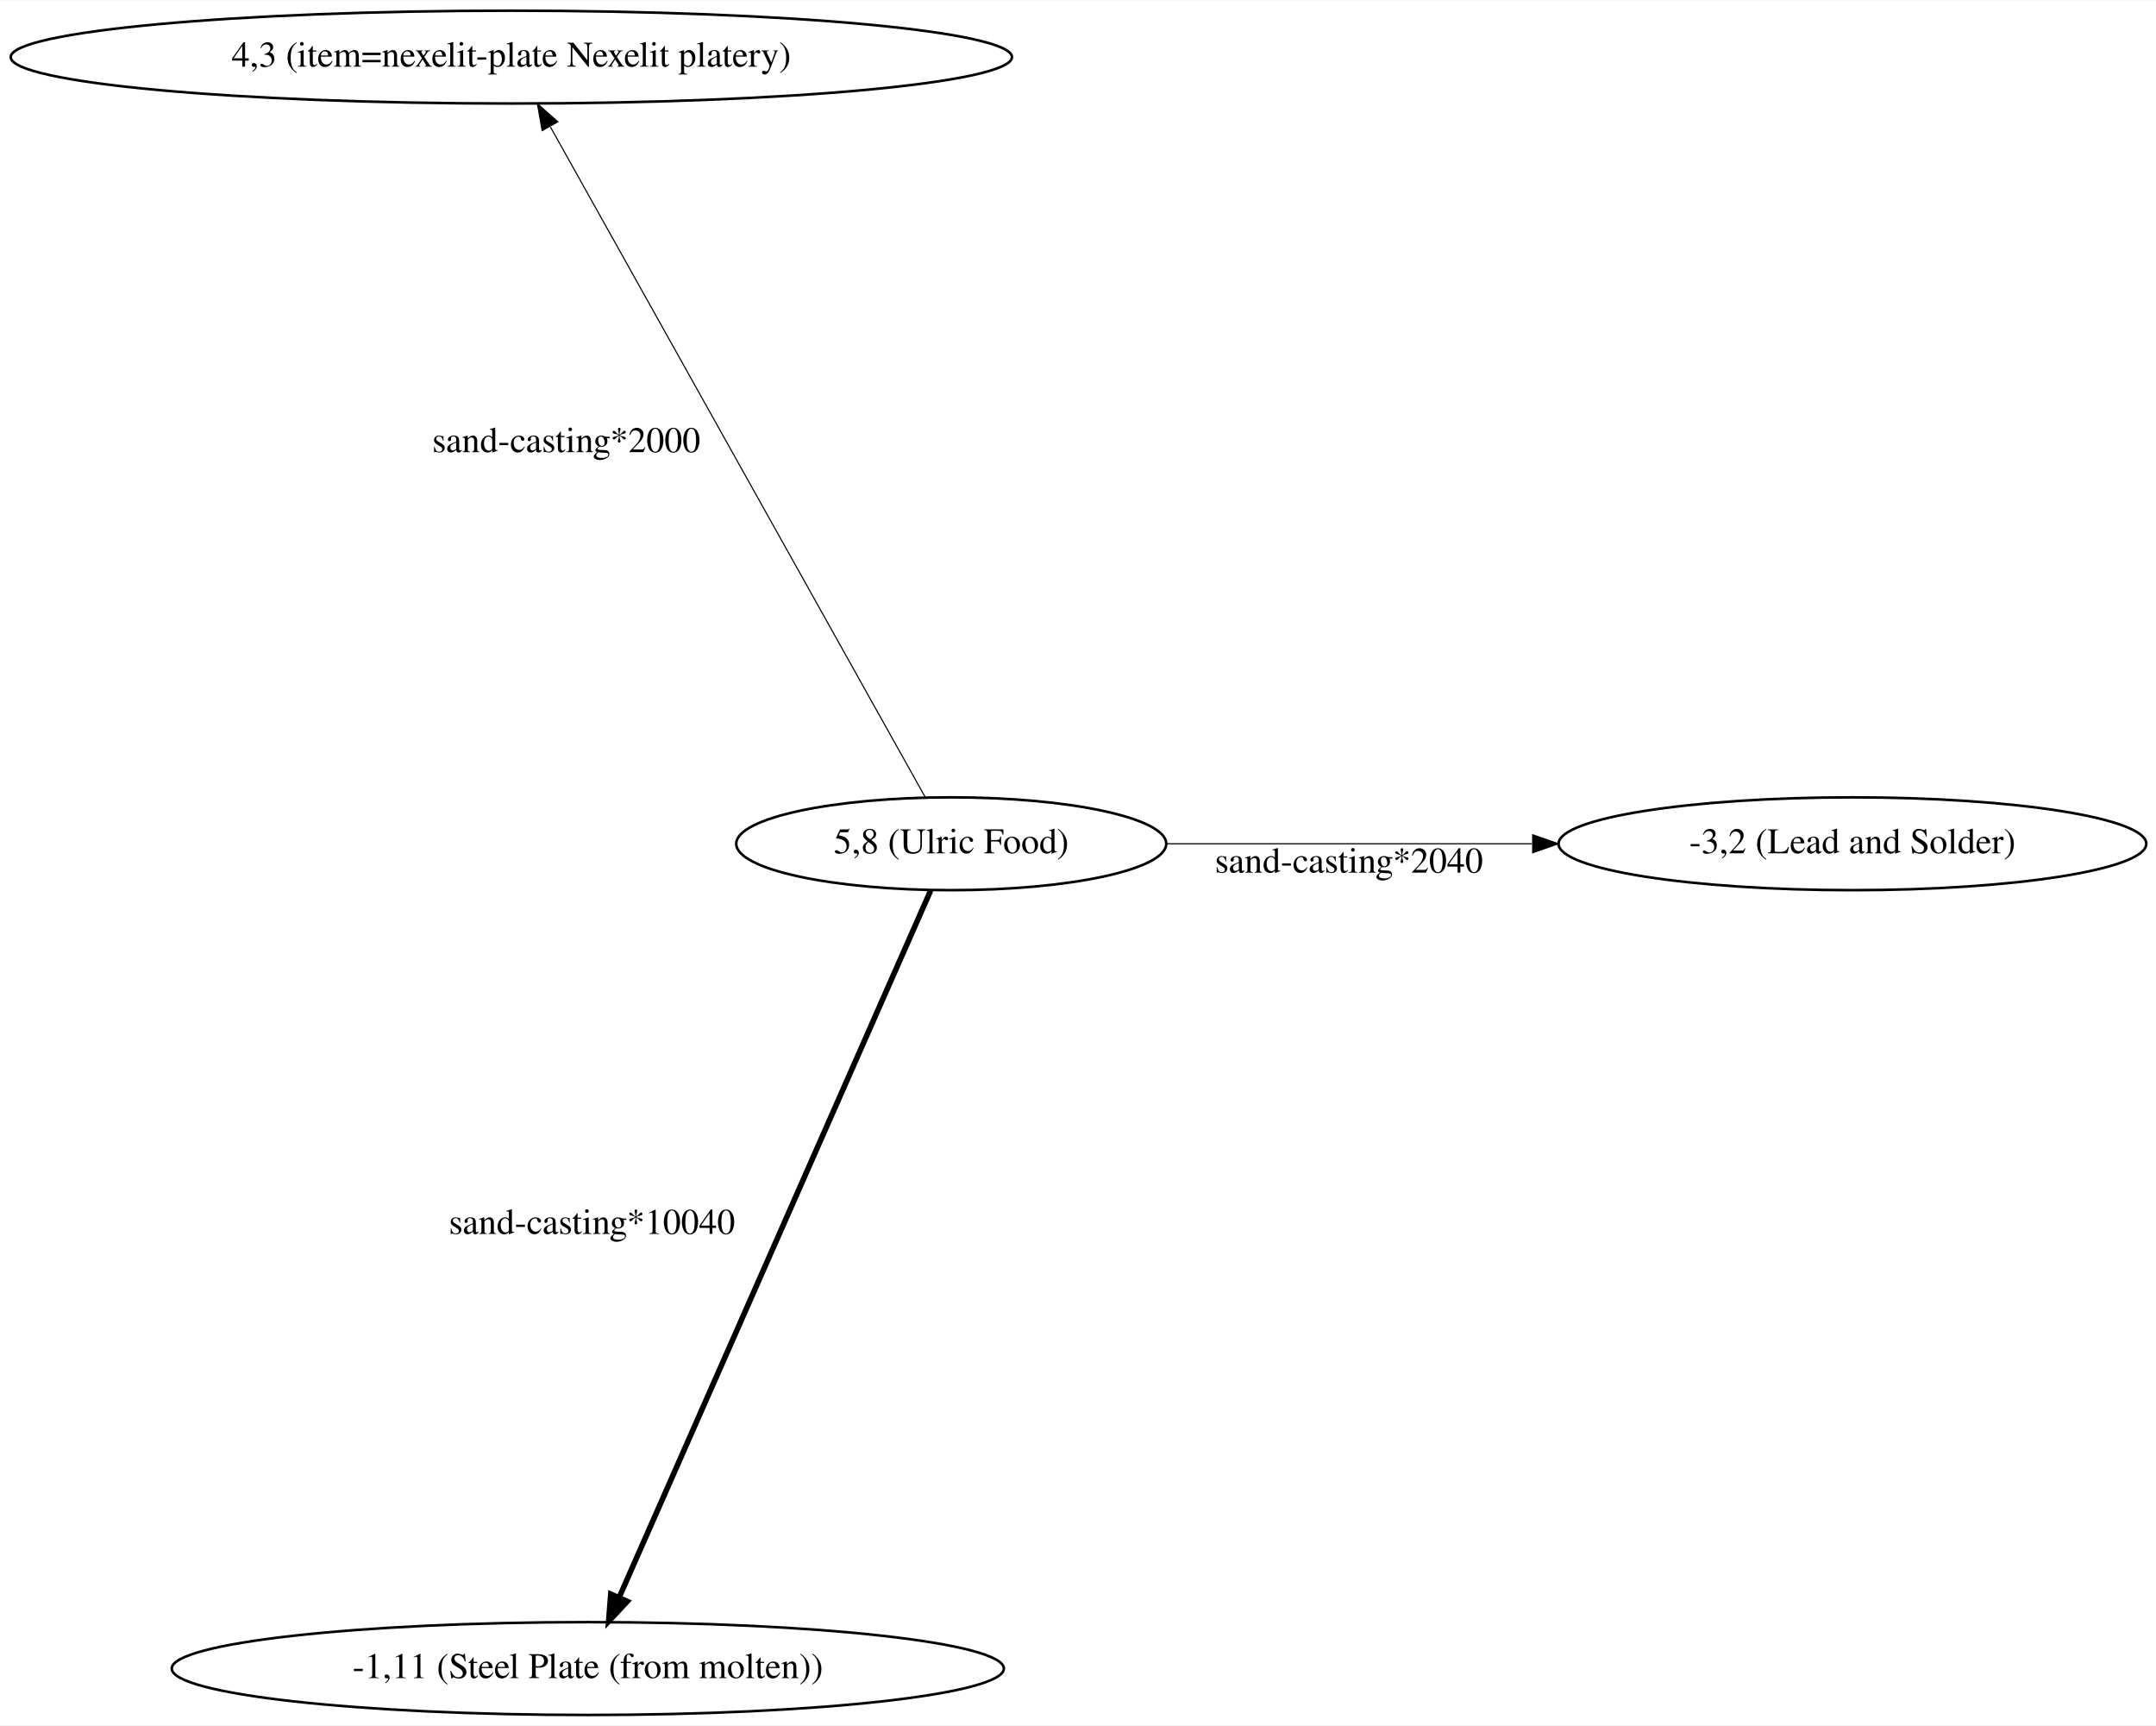
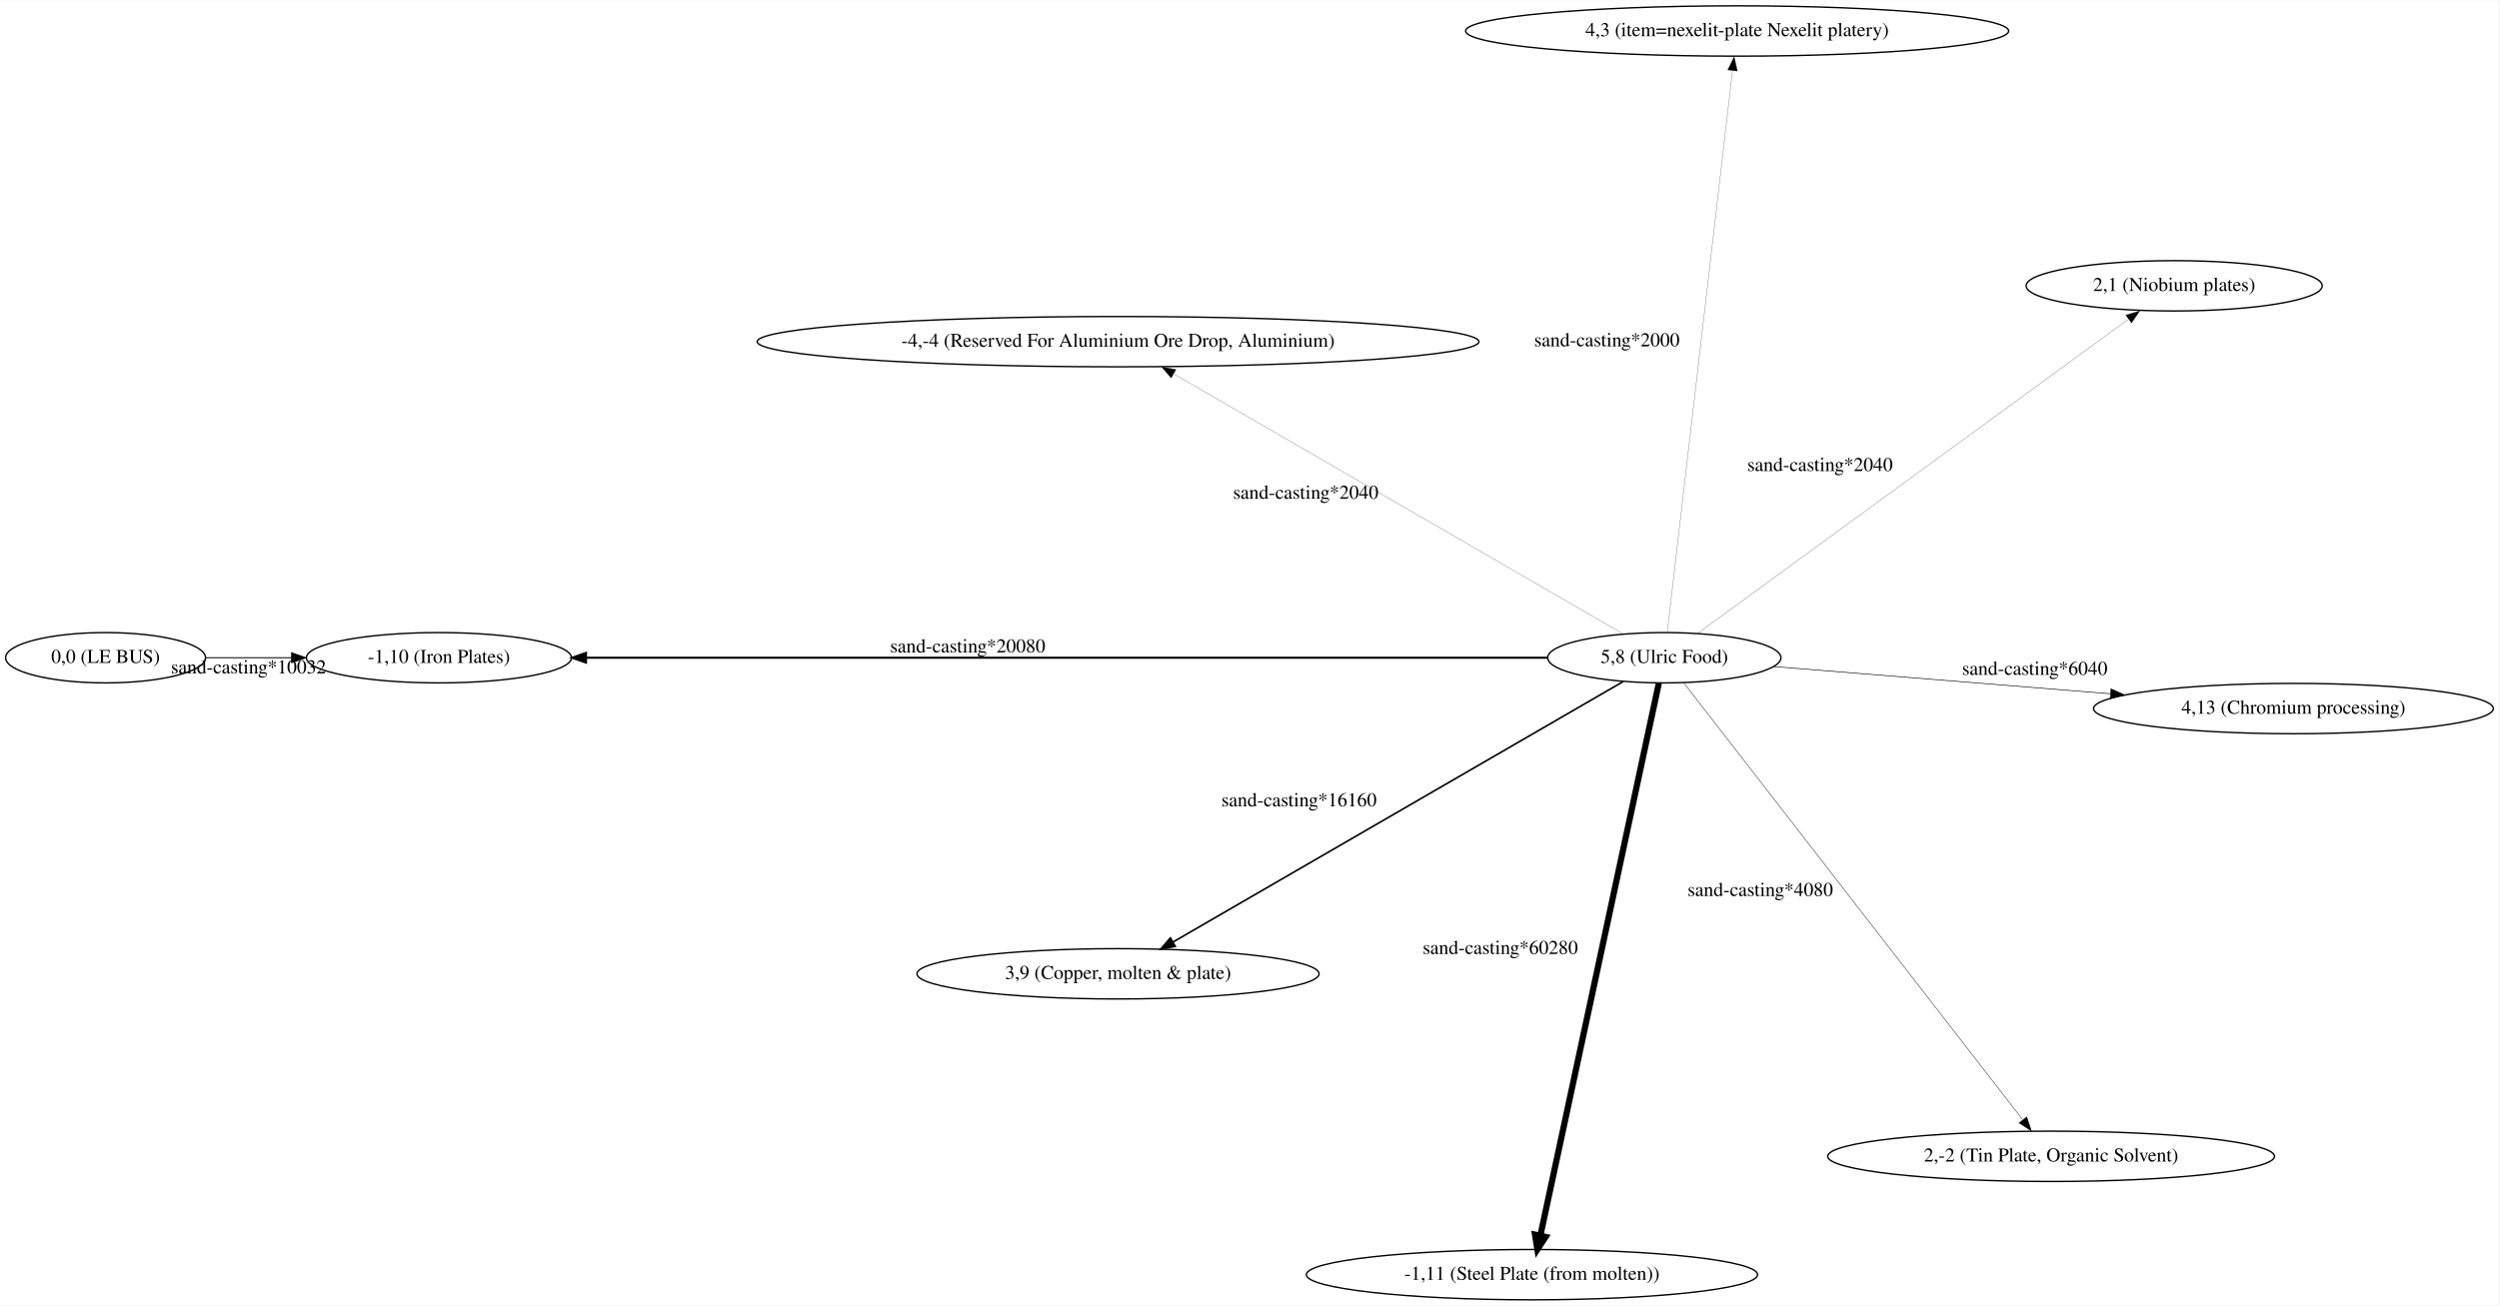
- <svg xmlns="http://www.w3.org/2000/svg" width="836pt" height="669pt" viewBox="0.00 0.00 836.22 668.89">
-   <g id="graph0" class="graph" transform="scale(1 1) rotate(0) translate(4 664.89)">
-     <polygon fill="white" stroke="transparent" points="-4,4 -4,-664.89 832.22,-664.89 832.22,4 -4,4" />
+ <svg xmlns="http://www.w3.org/2000/svg" width="1787pt" height="934pt" viewBox="0.00 0.00 1787.04 933.68">
+   <g id="graph0" class="graph" transform="scale(1 1) rotate(0) translate(4 929.68)">
+     <polygon fill="white" stroke="transparent" points="-4,4 -4,-929.68 1783.04,-929.68 1783.04,4 -4,4" />
    <g id="node1" class="node">
-       <ellipse fill="none" stroke="black" cx="364.95" cy="-337.84" rx="83.39" ry="18" />
-       <text text-anchor="middle" x="364.95" y="-334.14" font-family="Times,serif" font-size="14.00">5,8 (Ulric Food)</text>
+       <ellipse fill="none" stroke="black" cx="71.49" cy="-459.33" rx="71.49" ry="18" />
+       <text text-anchor="middle" x="71.49" y="-455.63" font-family="Times,serif" font-size="14.00">0,0 (LE BUS)</text>
    </g>
    <g id="node2" class="node">
-       <ellipse fill="none" stroke="black" cx="714.48" cy="-337.84" rx="113.98" ry="18" />
-       <text text-anchor="middle" x="714.48" y="-334.14" font-family="Times,serif" font-size="14.00">-3,2 (Lead and Solder)</text>
+       <ellipse fill="none" stroke="black" cx="309.88" cy="-459.33" rx="94.78" ry="18" />
+       <text text-anchor="middle" x="309.88" y="-455.63" font-family="Times,serif" font-size="14.00">-1,10 (Iron Plates)</text>
    </g>
    <g id="edge1" class="edge">
-       <path fill="none" stroke="black" stroke-width="0.43" d="M448.23,-337.84C490.65,-337.84 543.08,-337.84 590.17,-337.84" />
-       <polygon fill="black" stroke="black" stroke-width="0.43" points="590.45,-341.34 600.45,-337.84 590.45,-334.34 590.45,-341.34" />
-       <text text-anchor="middle" x="519.2" y="-326.64" font-family="Times,serif" font-size="14.00">sand-casting*2040</text>
+       <path fill="none" stroke="black" stroke-width="0.74" d="M143.02,-459.33C162.35,-459.33 183.68,-459.33 204.44,-459.33" />
+       <polygon fill="black" stroke="black" stroke-width="0.74" points="204.58,-462.83 214.58,-459.33 204.58,-455.83 204.58,-462.83" />
+       <text text-anchor="middle" x="173.73" y="-448.13" font-family="Times,serif" font-size="14.00">sand-casting*10032</text>
    </g>
    <g id="node3" class="node">
-       <ellipse fill="none" stroke="black" cx="194.33" cy="-642.89" rx="194.17" ry="18" />
-       <text text-anchor="middle" x="194.33" y="-639.19" font-family="Times,serif" font-size="14.00">4,3 (item=nexelit-plate Nexelit platery)</text>
+       <ellipse fill="none" stroke="black" cx="1186.16" cy="-459.33" rx="83.39" ry="18" />
+       <text text-anchor="middle" x="1186.16" y="-455.63" font-family="Times,serif" font-size="14.00">5,8 (Ulric Food)</text>
+     </g>
+     <g id="edge4" class="edge">
+       <path fill="none" stroke="black" stroke-width="1.47" d="M1102.93,-459.33C942.63,-459.33 591.37,-459.33 415.12,-459.33" />
+       <polygon fill="black" stroke="black" stroke-width="1.47" points="415.06,-455.83 405.06,-459.33 415.06,-462.83 415.06,-455.83" />
+       <text text-anchor="middle" x="688.03" y="-463.13" font-family="Times,serif" font-size="14.00">sand-casting*20080</text>
+     </g>
+     <g id="node4" class="node">
+       <ellipse fill="none" stroke="black" cx="795.52" cy="-233.22" rx="143.77" ry="18" />
+       <text text-anchor="middle" x="795.52" y="-229.52" font-family="Times,serif" font-size="14.00">3,9 (Copper, molten &amp; plate)</text>
    </g>
    <g id="edge2" class="edge">
-       <path fill="none" stroke="black" stroke-width="0.43" d="M354.79,-356.01C325.98,-407.51 243.68,-554.67 209.5,-615.78" />
-       <polygon fill="black" stroke="black" stroke-width="0.43" points="206.27,-614.38 204.44,-624.82 212.38,-617.8 206.27,-614.38" />
-       <text text-anchor="middle" x="215.64" y="-489.69" font-family="Times,serif" font-size="14.00">sand-casting*2000</text>
+       <path fill="none" stroke="black" stroke-width="1.18" d="M1156.8,-442.33C1087.49,-402.22 913.65,-301.59 835.12,-256.14" />
+       <polygon fill="black" stroke="black" stroke-width="1.18" points="836.44,-252.86 826.03,-250.88 832.93,-258.91 836.44,-252.86" />
+       <text text-anchor="middle" x="924.96" y="-353.04" font-family="Times,serif" font-size="14.00">sand-casting*16160</text>
    </g>
-     <g id="node4" class="node">
-       <ellipse fill="none" stroke="black" cx="223.99" cy="-18" rx="161.37" ry="18" />
-       <text text-anchor="middle" x="223.99" y="-14.3" font-family="Times,serif" font-size="14.00">-1,11 (Steel Plate (from molten))</text>
+     <g id="node5" class="node">
+       <ellipse fill="none" stroke="black" cx="1091.52" cy="-18" rx="161.37" ry="18" />
+       <text text-anchor="middle" x="1091.52" y="-14.3" font-family="Times,serif" font-size="14.00">-1,11 (Steel Plate (from molten))</text>
    </g>
    <g id="edge3" class="edge">
-       <path fill="none" stroke="black" stroke-width="2.14" d="M356.97,-319.73C333.47,-266.42 264.44,-109.79 236.22,-45.76" />
-       <polygon fill="black" stroke="black" stroke-width="2.14" points="239.29,-44.05 232.06,-36.31 232.89,-46.87 239.29,-44.05" />
-       <text text-anchor="middle" x="225.6" y="-186.54" font-family="Times,serif" font-size="14.00">sand-casting*10040</text>
+       <path fill="none" stroke="black" stroke-width="4.42" d="M1182.27,-441.21C1167.58,-372.68 1115.35,-129.09 1097.53,-46" />
+       <polygon fill="black" stroke="black" stroke-width="4.42" points="1101.27,-45 1095.39,-36.03 1093.71,-46.62 1101.27,-45" />
+       <text text-anchor="middle" x="1068.9" y="-247.4" font-family="Times,serif" font-size="14.00">sand-casting*60280</text>
+     </g>
+     <g id="node6" class="node">
+       <ellipse fill="none" stroke="black" cx="1462.76" cy="-102.65" rx="159.77" ry="18" />
+       <text text-anchor="middle" x="1462.76" y="-98.95" font-family="Times,serif" font-size="14.00">2,-2 (Tin Plate, Organic Solvent)</text>
+     </g>
+     <g id="edge5" class="edge">
+       <path fill="none" stroke="black" stroke-width="0.3" d="M1200.26,-441.15C1245.76,-382.48 1388.87,-197.94 1442.34,-128.99" />
+       <polygon fill="black" stroke="black" stroke-width="0.3" points="1445.33,-130.84 1448.69,-120.79 1439.8,-126.55 1445.33,-130.84" />
+       <text text-anchor="middle" x="1254.8" y="-288.87" font-family="Times,serif" font-size="14.00">sand-casting*4080</text>
+     </g>
+     <g id="node7" class="node">
+       <ellipse fill="none" stroke="black" cx="1636.06" cy="-422.97" rx="142.97" ry="18" />
+       <text text-anchor="middle" x="1636.06" y="-419.27" font-family="Times,serif" font-size="14.00">4,13 (Chromium processing)</text>
+     </g>
+     <g id="edge6" class="edge">
+       <path fill="none" stroke="black" stroke-width="0.44" d="M1264.27,-453.02C1330.49,-447.67 1426.87,-439.88 1504.9,-433.57" />
+       <polygon fill="black" stroke="black" stroke-width="0.44" points="1505.61,-437.03 1515.3,-432.73 1505.05,-430.05 1505.61,-437.03" />
+       <text text-anchor="middle" x="1451.09" y="-447.09" font-family="Times,serif" font-size="14.00">sand-casting*6040</text>
+     </g>
+     <g id="node8" class="node">
+       <ellipse fill="none" stroke="black" cx="1550.77" cy="-725.39" rx="105.88" ry="18" />
+       <text text-anchor="middle" x="1550.77" y="-721.69" font-family="Times,serif" font-size="14.00">2,1 (Niobium plates)</text>
+     </g>
+     <g id="edge7" class="edge">
+       <path fill="none" stroke="black" stroke-width="0.15" d="M1210.08,-476.79C1273.42,-523 1445.53,-648.59 1517.96,-701.44" />
+       <polygon fill="black" stroke="black" stroke-width="0.15" points="1516.14,-704.45 1526.28,-707.52 1520.27,-698.8 1516.14,-704.45" />
+       <text text-anchor="middle" x="1297.52" y="-592.91" font-family="Times,serif" font-size="14.00">sand-casting*2040</text>
+     </g>
+     <g id="node9" class="node">
+       <ellipse fill="none" stroke="black" cx="1238.24" cy="-907.68" rx="194.17" ry="18" />
+       <text text-anchor="middle" x="1238.24" y="-903.98" font-family="Times,serif" font-size="14.00">4,3 (item=nexelit-plate Nexelit platery)</text>
+     </g>
+     <g id="edge8" class="edge">
+       <path fill="none" stroke="black" stroke-width="0.15" d="M1188.27,-477.46C1196.31,-546.67 1225.1,-794.59 1234.93,-879.17" />
+       <polygon fill="black" stroke="black" stroke-width="0.15" points="1231.47,-879.79 1236.11,-889.32 1238.43,-878.98 1231.47,-879.79" />
+       <text text-anchor="middle" x="1145.1" y="-682.12" font-family="Times,serif" font-size="14.00">sand-casting*2000</text>
+     </g>
+     <g id="node10" class="node">
+       <ellipse fill="none" stroke="black" cx="795.52" cy="-685.44" rx="258.05" ry="18" />
+       <text text-anchor="middle" x="795.52" y="-681.74" font-family="Times,serif" font-size="14.00">-4,-4 (Reserved For Aluminium Ore Drop, Aluminium)</text>
+     </g>
+     <g id="edge9" class="edge">
+       <path fill="none" stroke="black" stroke-width="0.15" d="M1156.8,-476.33C1087.66,-516.35 914.5,-616.57 835.7,-662.19" />
+       <polygon fill="black" stroke="black" stroke-width="0.15" points="833.47,-659.43 826.57,-667.47 836.98,-665.49 833.47,-659.43" />
+       <text text-anchor="middle" x="929.75" y="-573.06" font-family="Times,serif" font-size="14.00">sand-casting*2040</text>
    </g>
  </g>
</svg>
